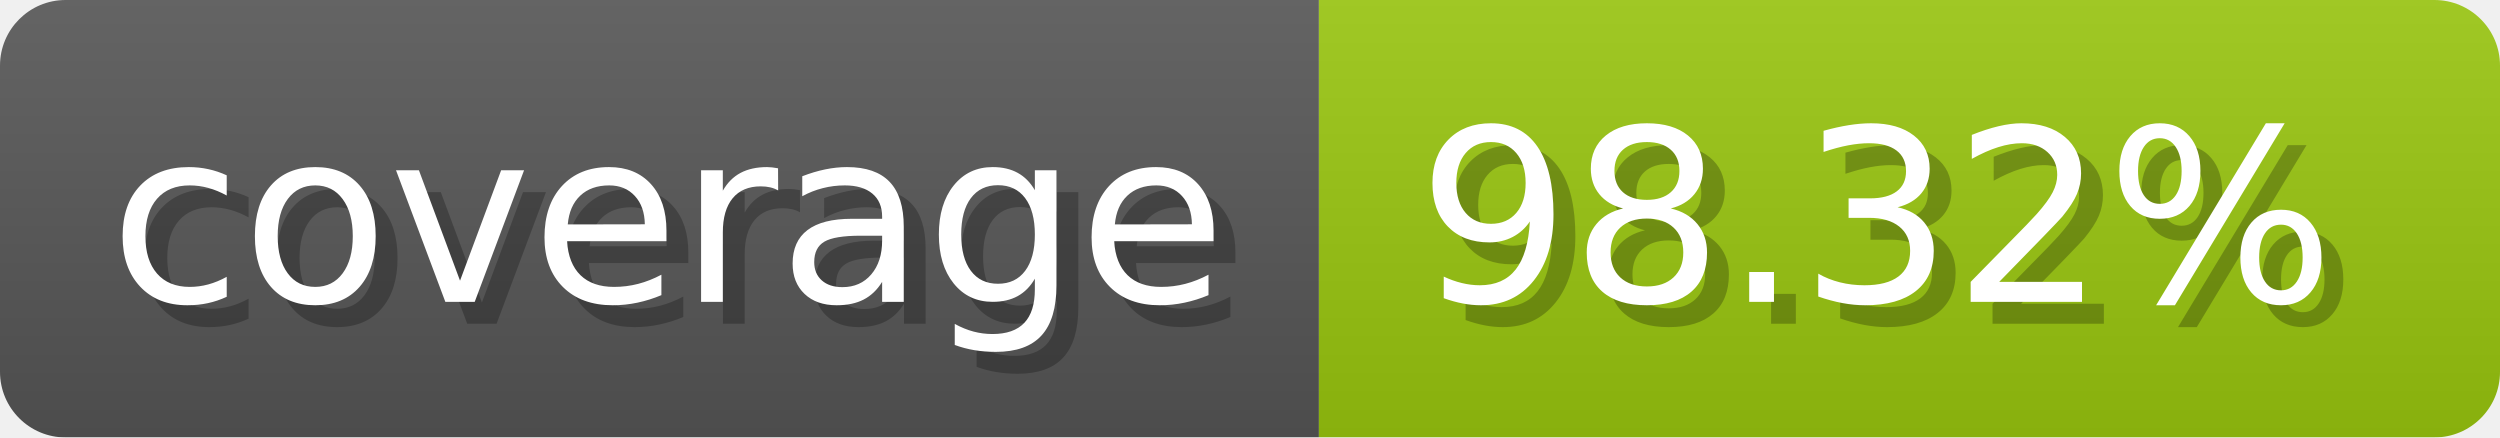
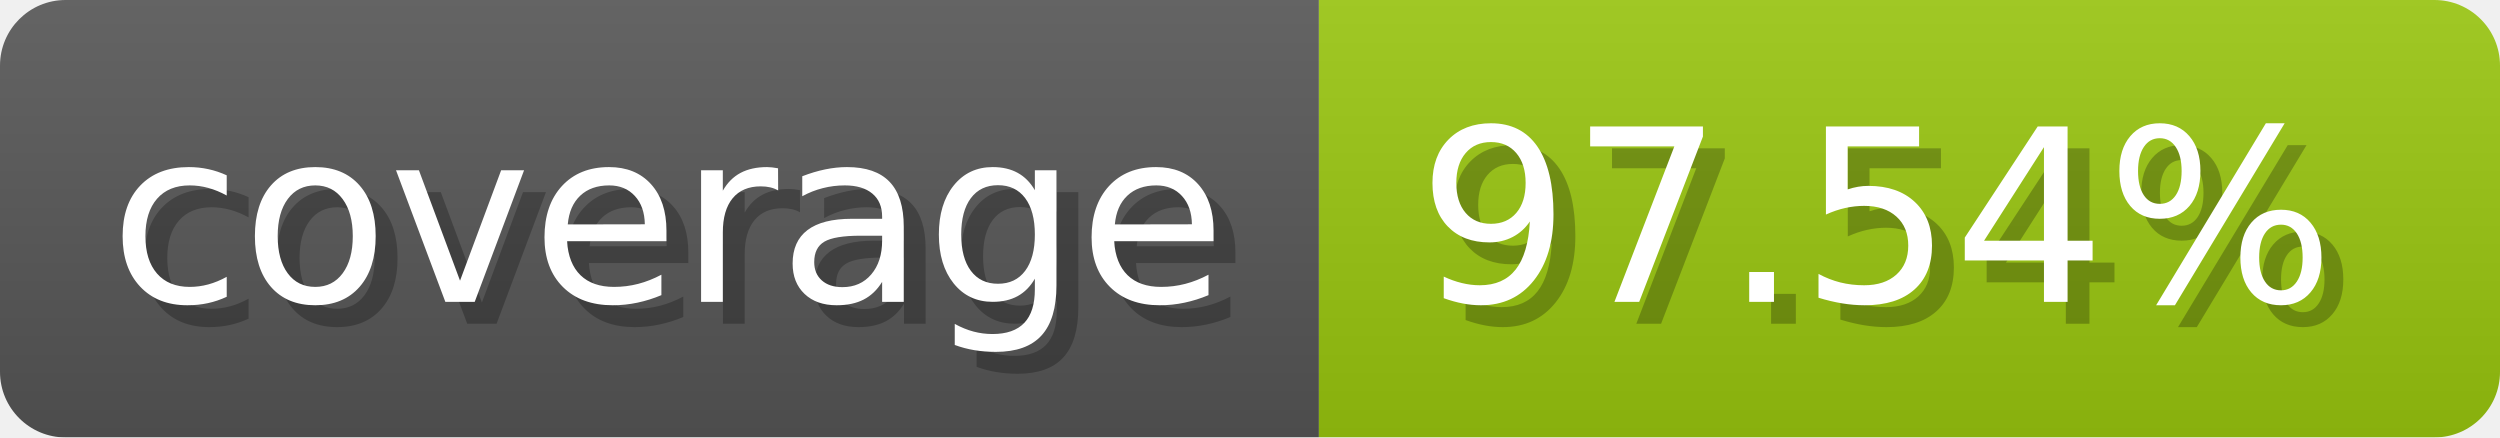
- <svg xmlns="http://www.w3.org/2000/svg" width="114.3" height="20" viewBox="0 0 1143 200" role="img" aria-label="coverage: 98.32%">
+ <svg xmlns="http://www.w3.org/2000/svg" width="114.3" height="20" viewBox="0 0 1143 200" role="img" aria-label="coverage: 97.54%">
  <linearGradient id="a" x2="0" y2="100%">
    <stop offset="0" stop-opacity=".1" stop-color="#EEE" />
    <stop offset="1" stop-opacity=".1" />
  </linearGradient>
  <mask id="m">
    <rect width="1143" height="200" rx="30" fill="#FFF" />
  </mask>
  <g mask="url(#m)">
    <rect width="603" height="200" fill="#555" />
    <rect width="540" height="200" fill="#97c40f" x="603" />
    <rect width="1143" height="200" fill="url(#a)" />
  </g>
  <g aria-hidden="true" fill="#fff" text-anchor="start" font-family="Verdana,DejaVu Sans,sans-serif" font-size="110">
    <text x="60" y="148" textLength="503" fill="#000" opacity="0.25">coverage</text>
    <text x="50" y="138" textLength="503">coverage</text>
-     <text x="658" y="148" textLength="440" fill="#000" opacity="0.25">98.32%</text>
-     <text x="648" y="138" textLength="440">98.32%</text>
+     <text x="658" y="148" textLength="440" fill="#000" opacity="0.25">97.54%</text>
+     <text x="648" y="138" textLength="440">97.54%</text>
  </g>
</svg>
